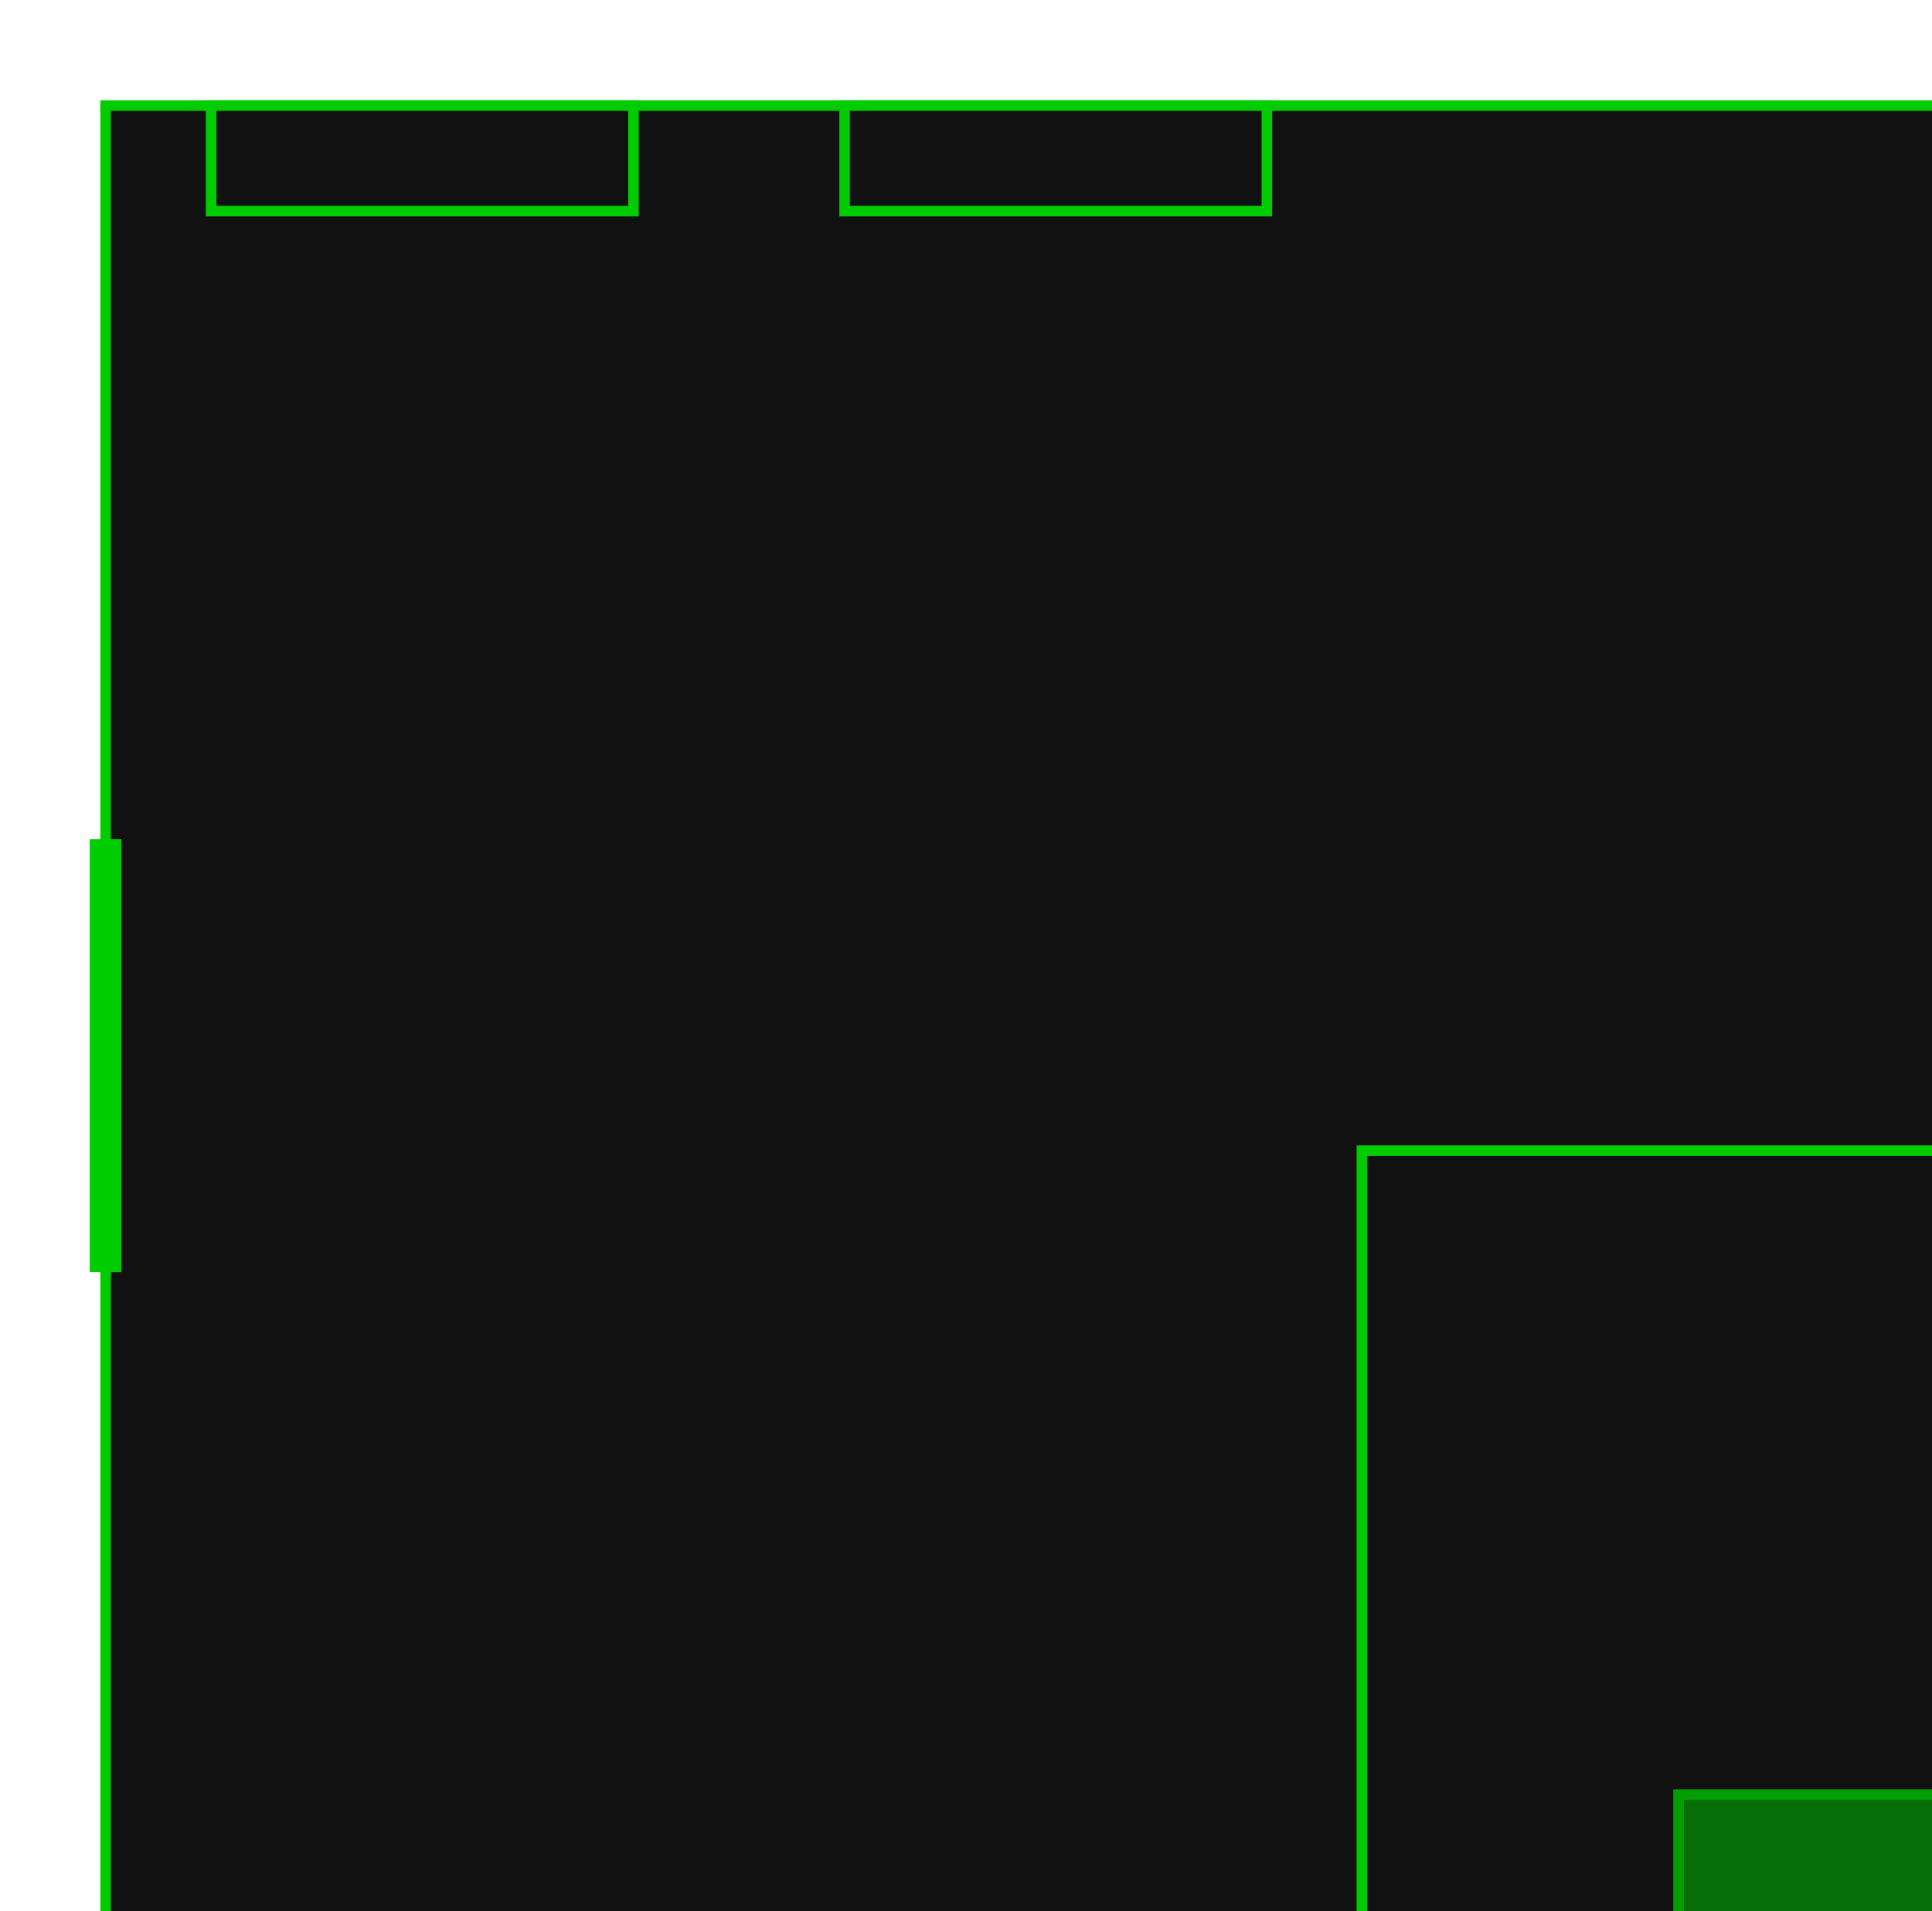
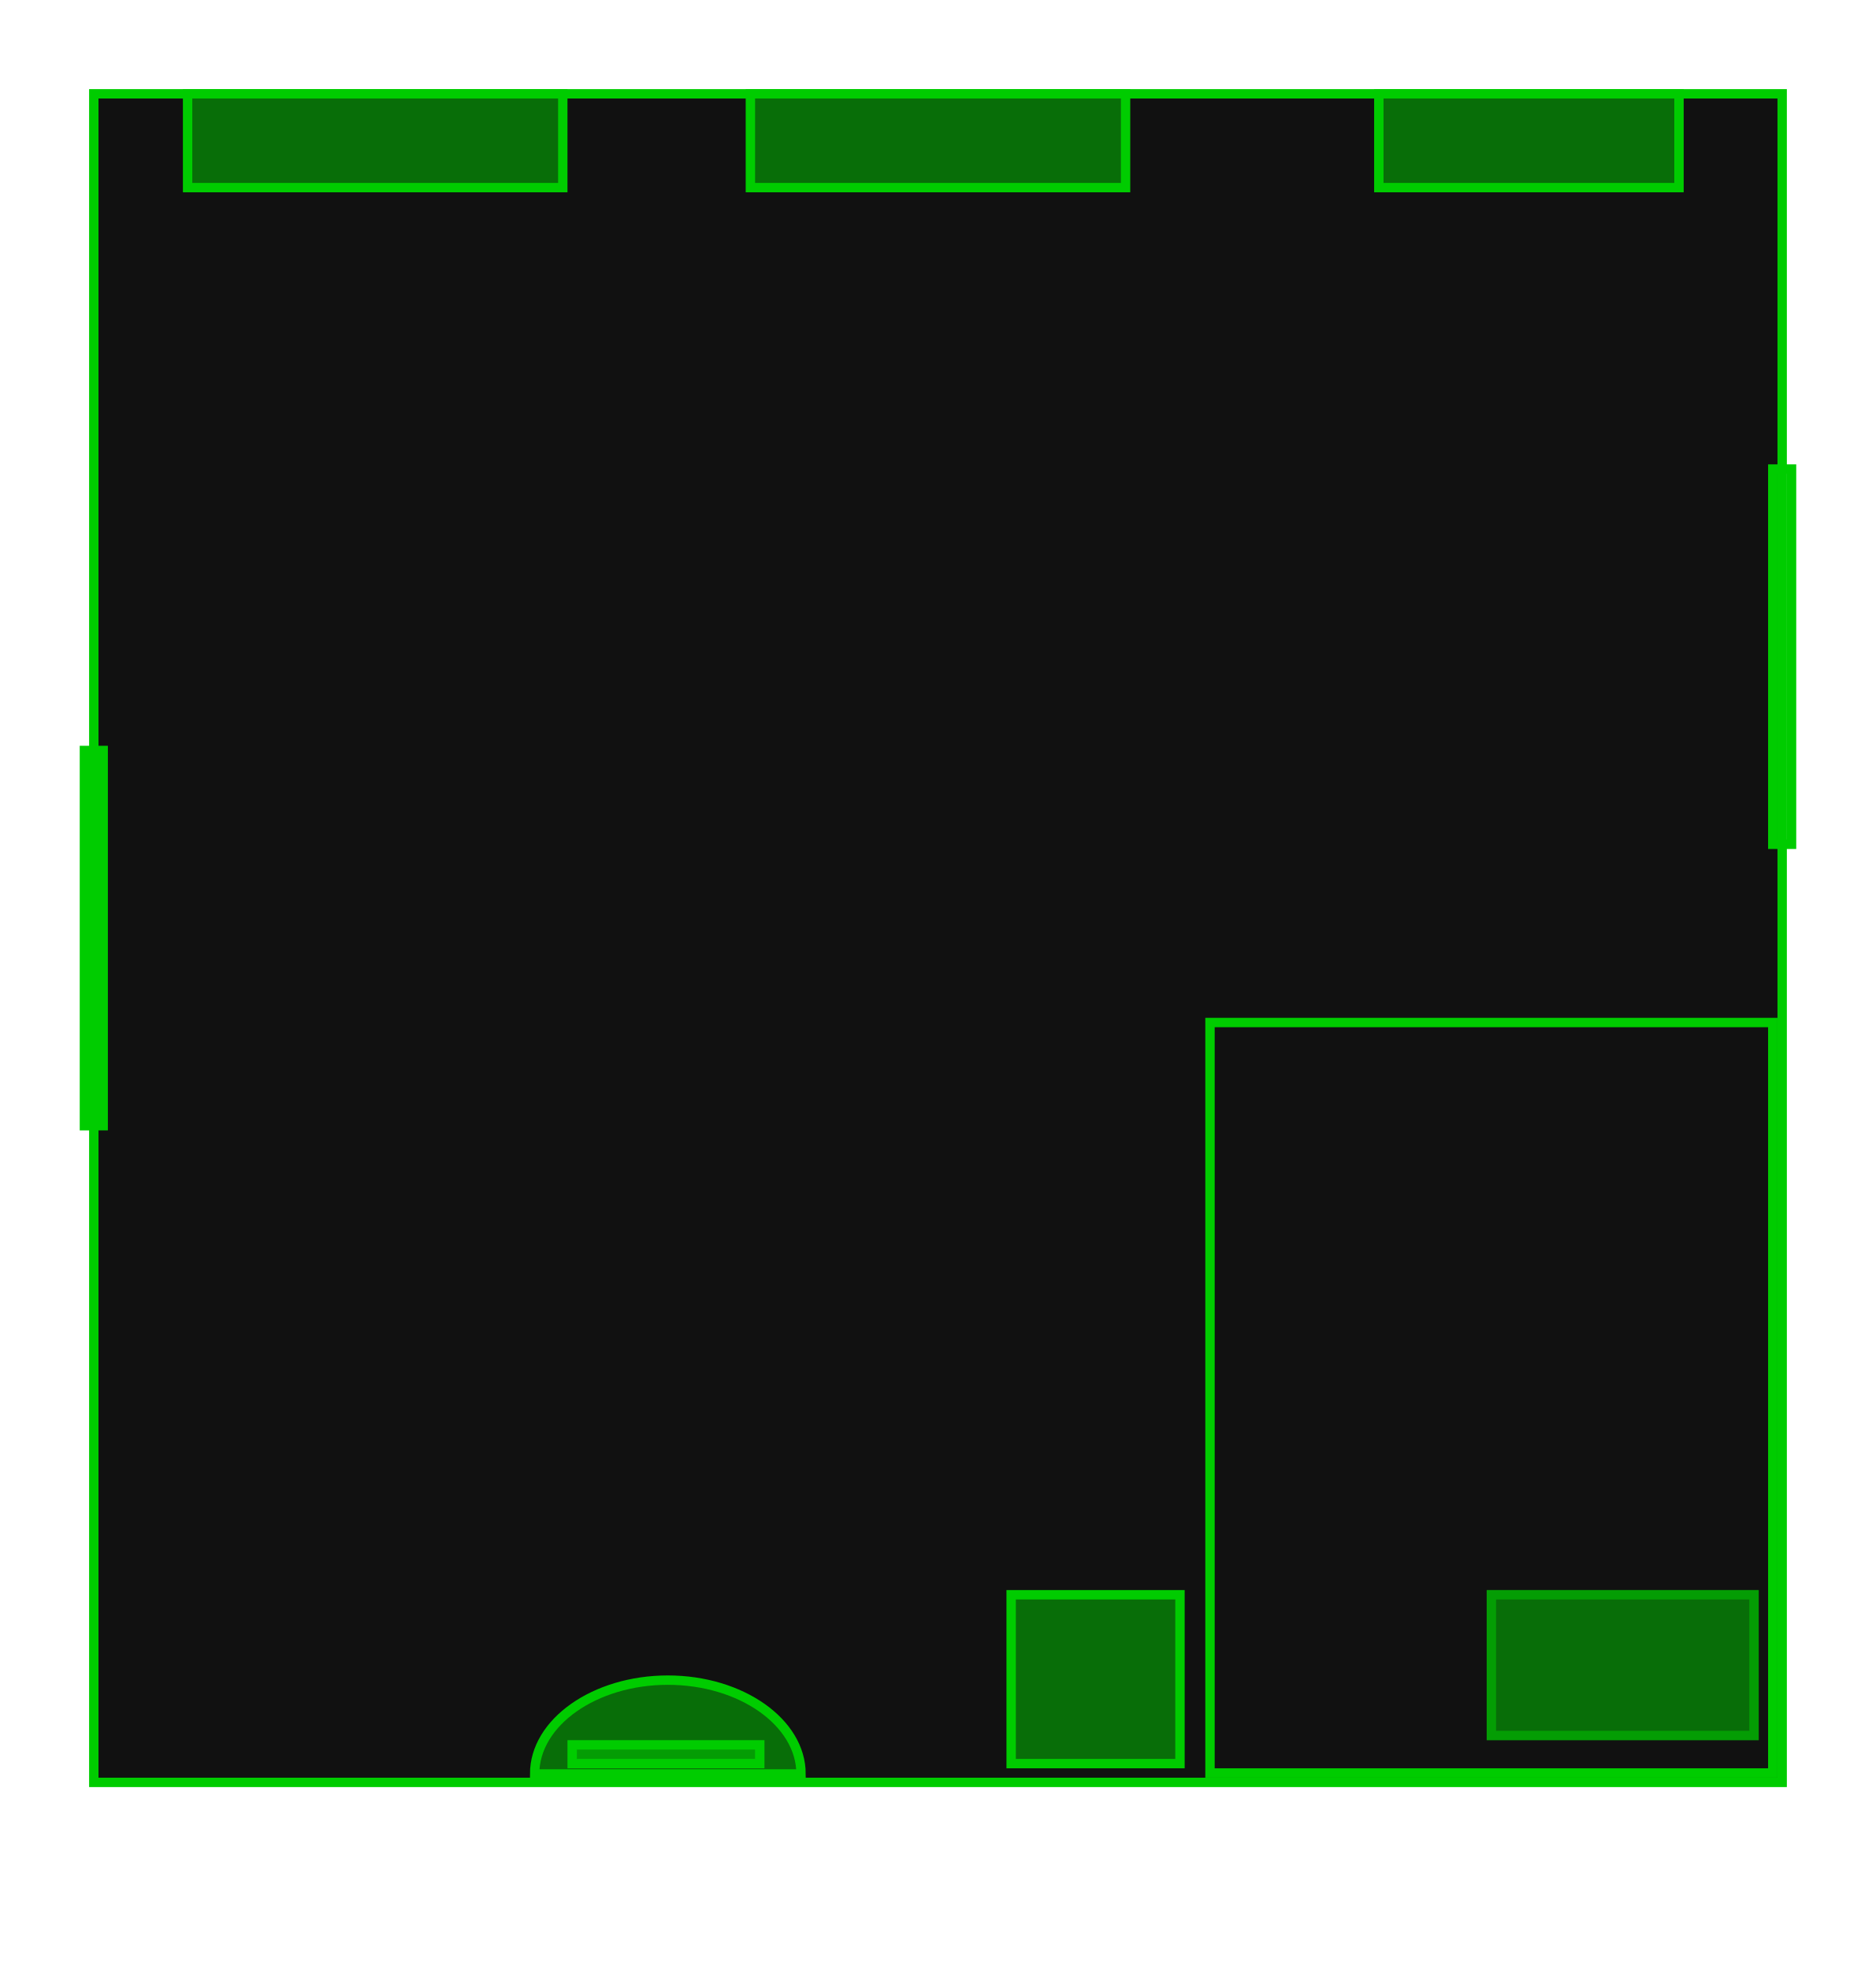
- <svg xmlns="http://www.w3.org/2000/svg" id="minimap">
-   <rect x="10" y="10" width="180" height="180" style="fill:#111111; stroke:#0c0; stroke-width:1" />
-   <rect id="bed-frame" x="129" y="109" width="60" height="80" style="fill: #111111; stroke:#0c0; stroke-width:1" />
+ <svg xmlns="http://www.w3.org/2000/svg" version="1.1" id="minimap" x="0px" y="0px" viewBox="0 0 200 210" style="enable-background:new 0 0 200 210;" xml:space="preserve">
+   <style type="text/css">
+ 	.st0{fill:#111111;stroke:#00CC00;}
+ 	.st1{opacity:0.5;fill:#111111;stroke:#00CC00;enable-background:new    ;}
+ 	.st2{opacity:0.5;fill:#00CC00;stroke:#00CC00;enable-background:new    ;}
+ 	.st3{fill:#00CC00;fill-opacity:0.5;stroke:#00CC00;}
+ 	.st4{fill:#00CC00;stroke:#00CC00;}
+ </style>
+   <rect x="10" y="10" class="st0" width="180" height="180" />
+   <rect id="bed-frame" x="129" y="109" class="st0" width="60" height="80" />
  <g id="pillows">
    <g id="pillow-2">
-       <rect x="159" y="170" width="28" height="15" style="fill: #111111; stroke:#0c0; stroke-width:1; opacity:0.5" />
-       <rect x="159" y="170" width="28" height="15" style="fill: #0c0; stroke:#0c0; stroke-width:1; opacity:0.5" />
+       <rect x="159" y="170" class="st1" width="28" height="15" />
+       <rect x="159" y="170" class="st2" width="28" height="15" />
    </g>
  </g>
-   <rect x="189" y="50" width="2" height="40" style="fill: #111111; stroke:#0c0; stroke-width:1" />
-   <rect x="9" y="80" width="2" height="40" style="fill: #0c0; stroke:#0c0; stroke-width:1" />
-   <rect x="20" y="10" width="40" height="10" style="fill:#111111; stroke:#0c0;" />
-   <rect x="80" y="10" width="40" height="10" style="fill:#111111; stroke:#0c0;" />
+   <rect x="189" y="50" class="st3" width="2" height="40" />
+   <rect x="9" y="80" class="st4" width="2" height="40" />
+   <rect x="20" y="10" class="st3" width="40" height="10" />
+   <rect x="80" y="10" class="st3" width="40" height="10" />
+   <rect x="147" y="10" class="st3" width="32" height="10" />
+   <path class="st3" d="M71.2,189.1H57c0-5.5,6.4-10,14.2-10s14.2,4.5,14.2,10H71.2z" />
+   <rect x="61" y="186" class="st3" width="20" height="2" />
+   <rect x="107.8" y="170" class="st3" width="18" height="18" />
</svg>
